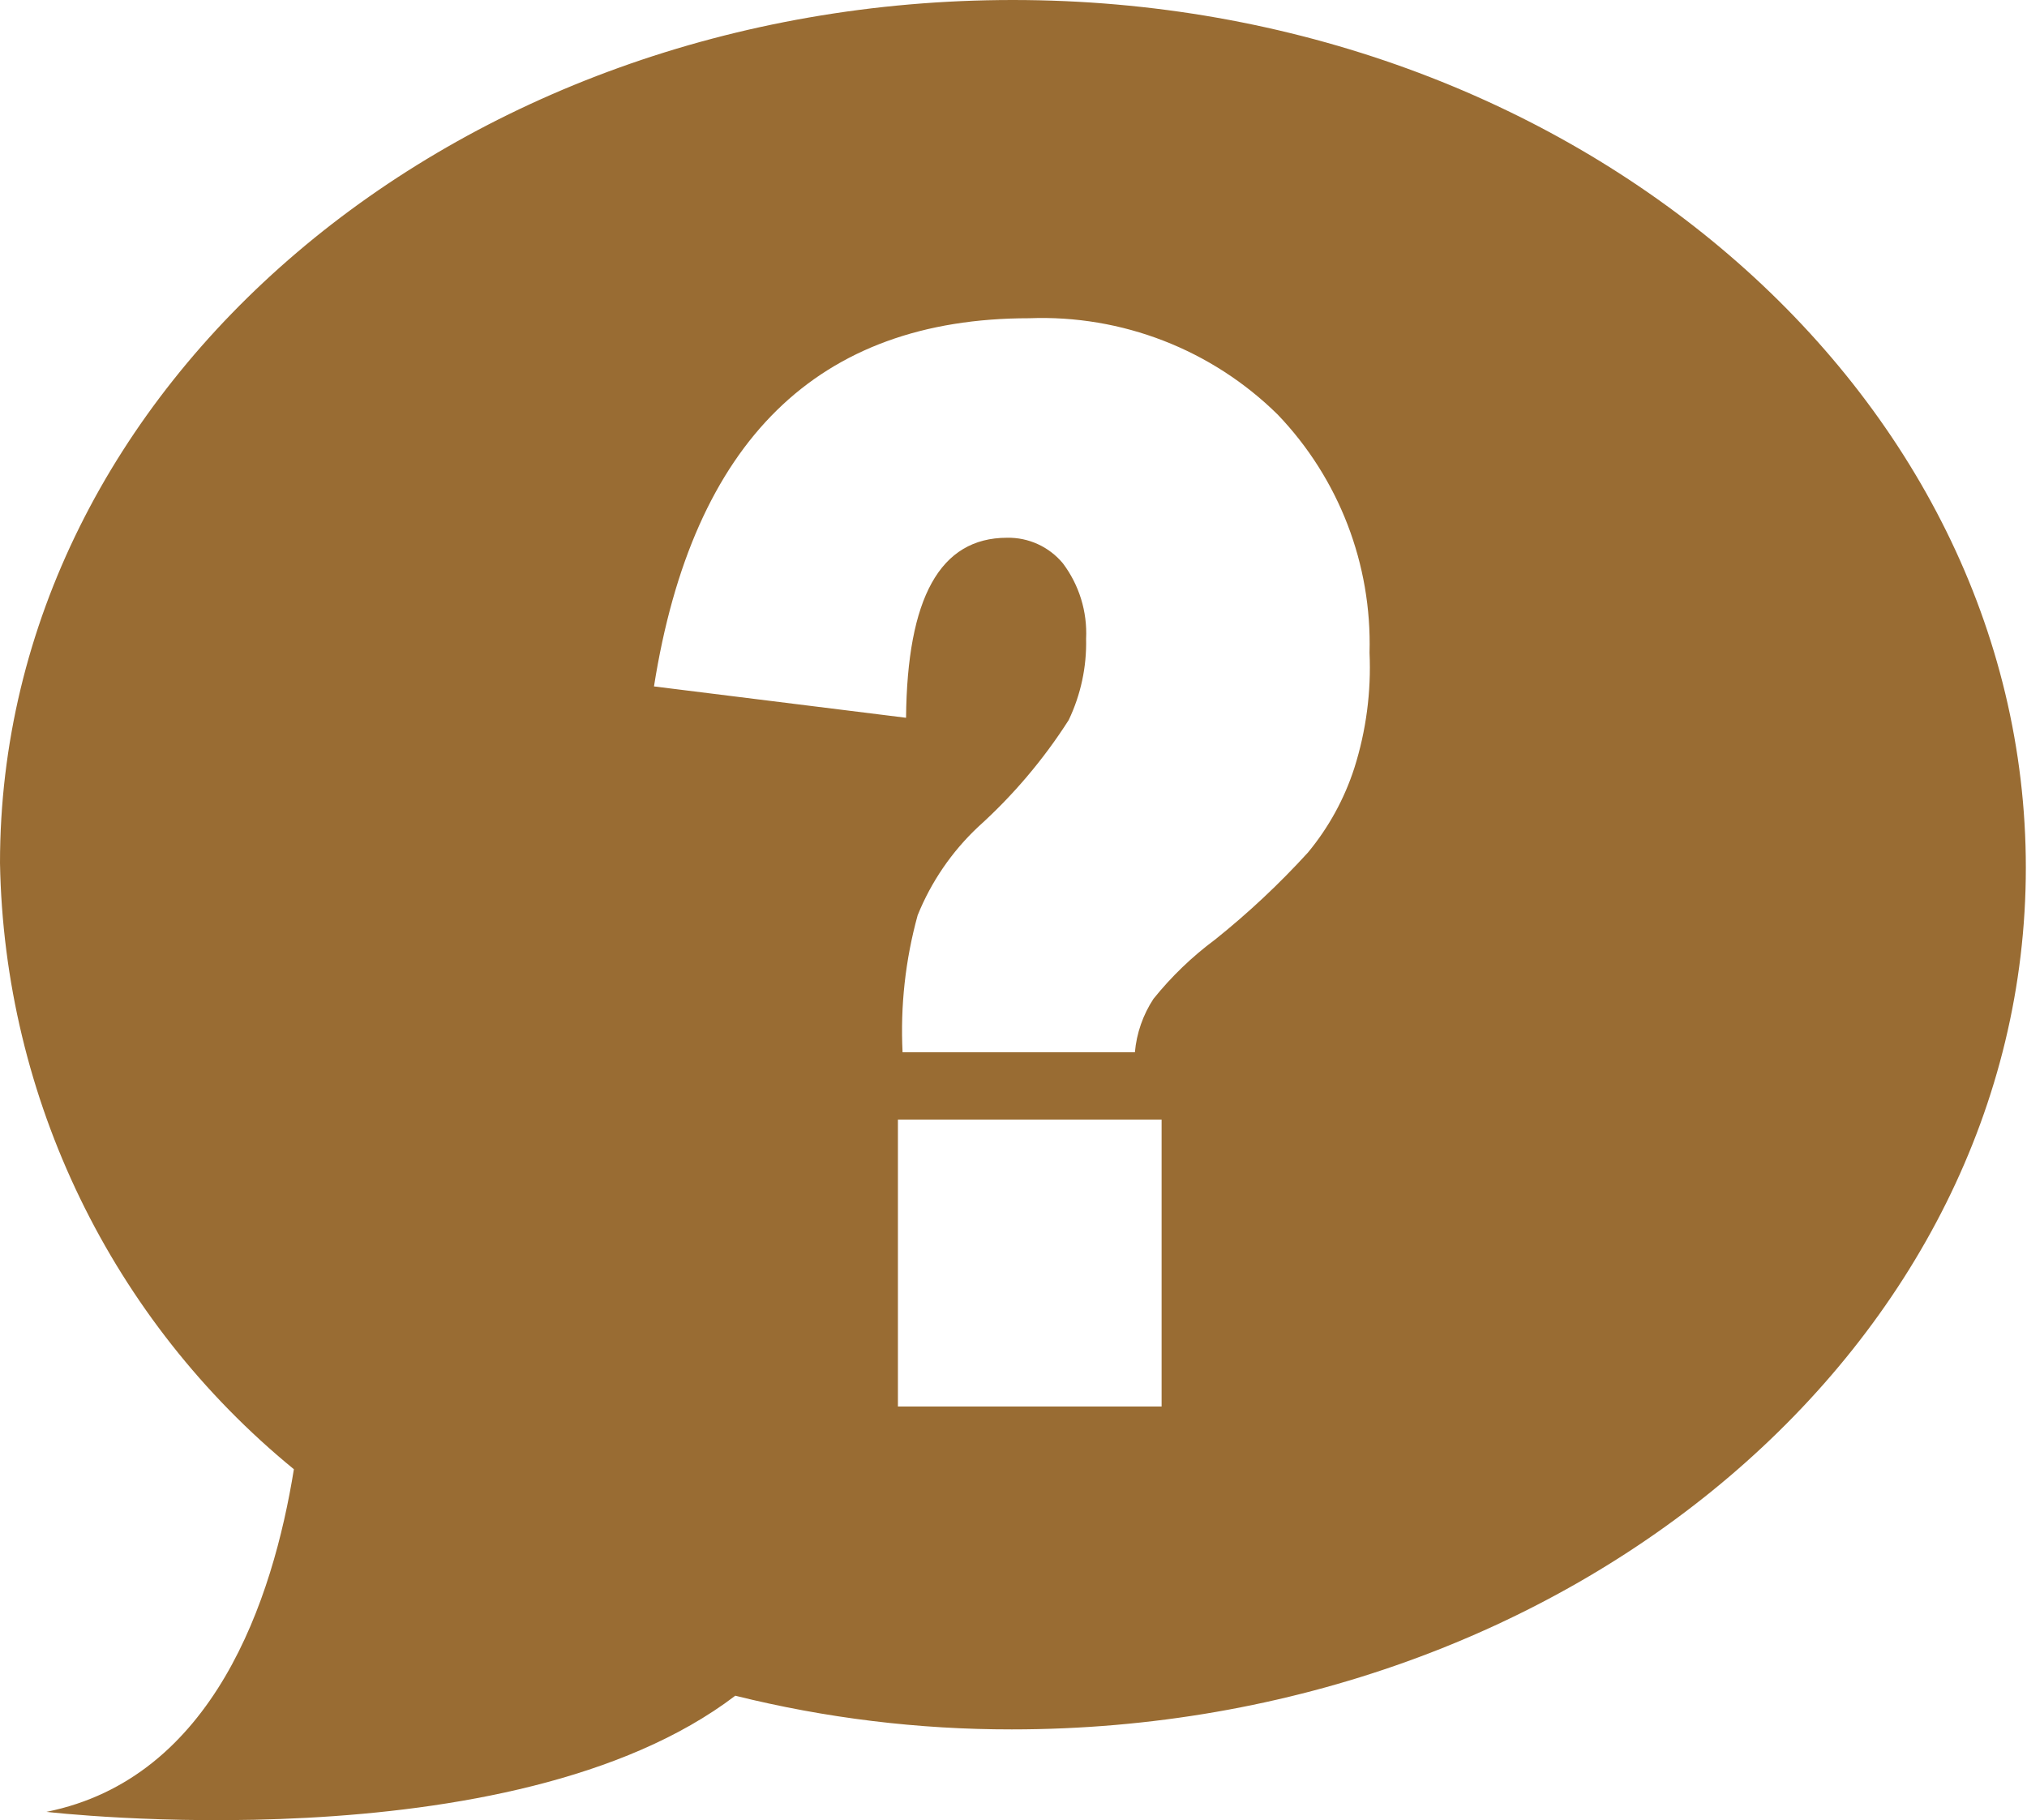
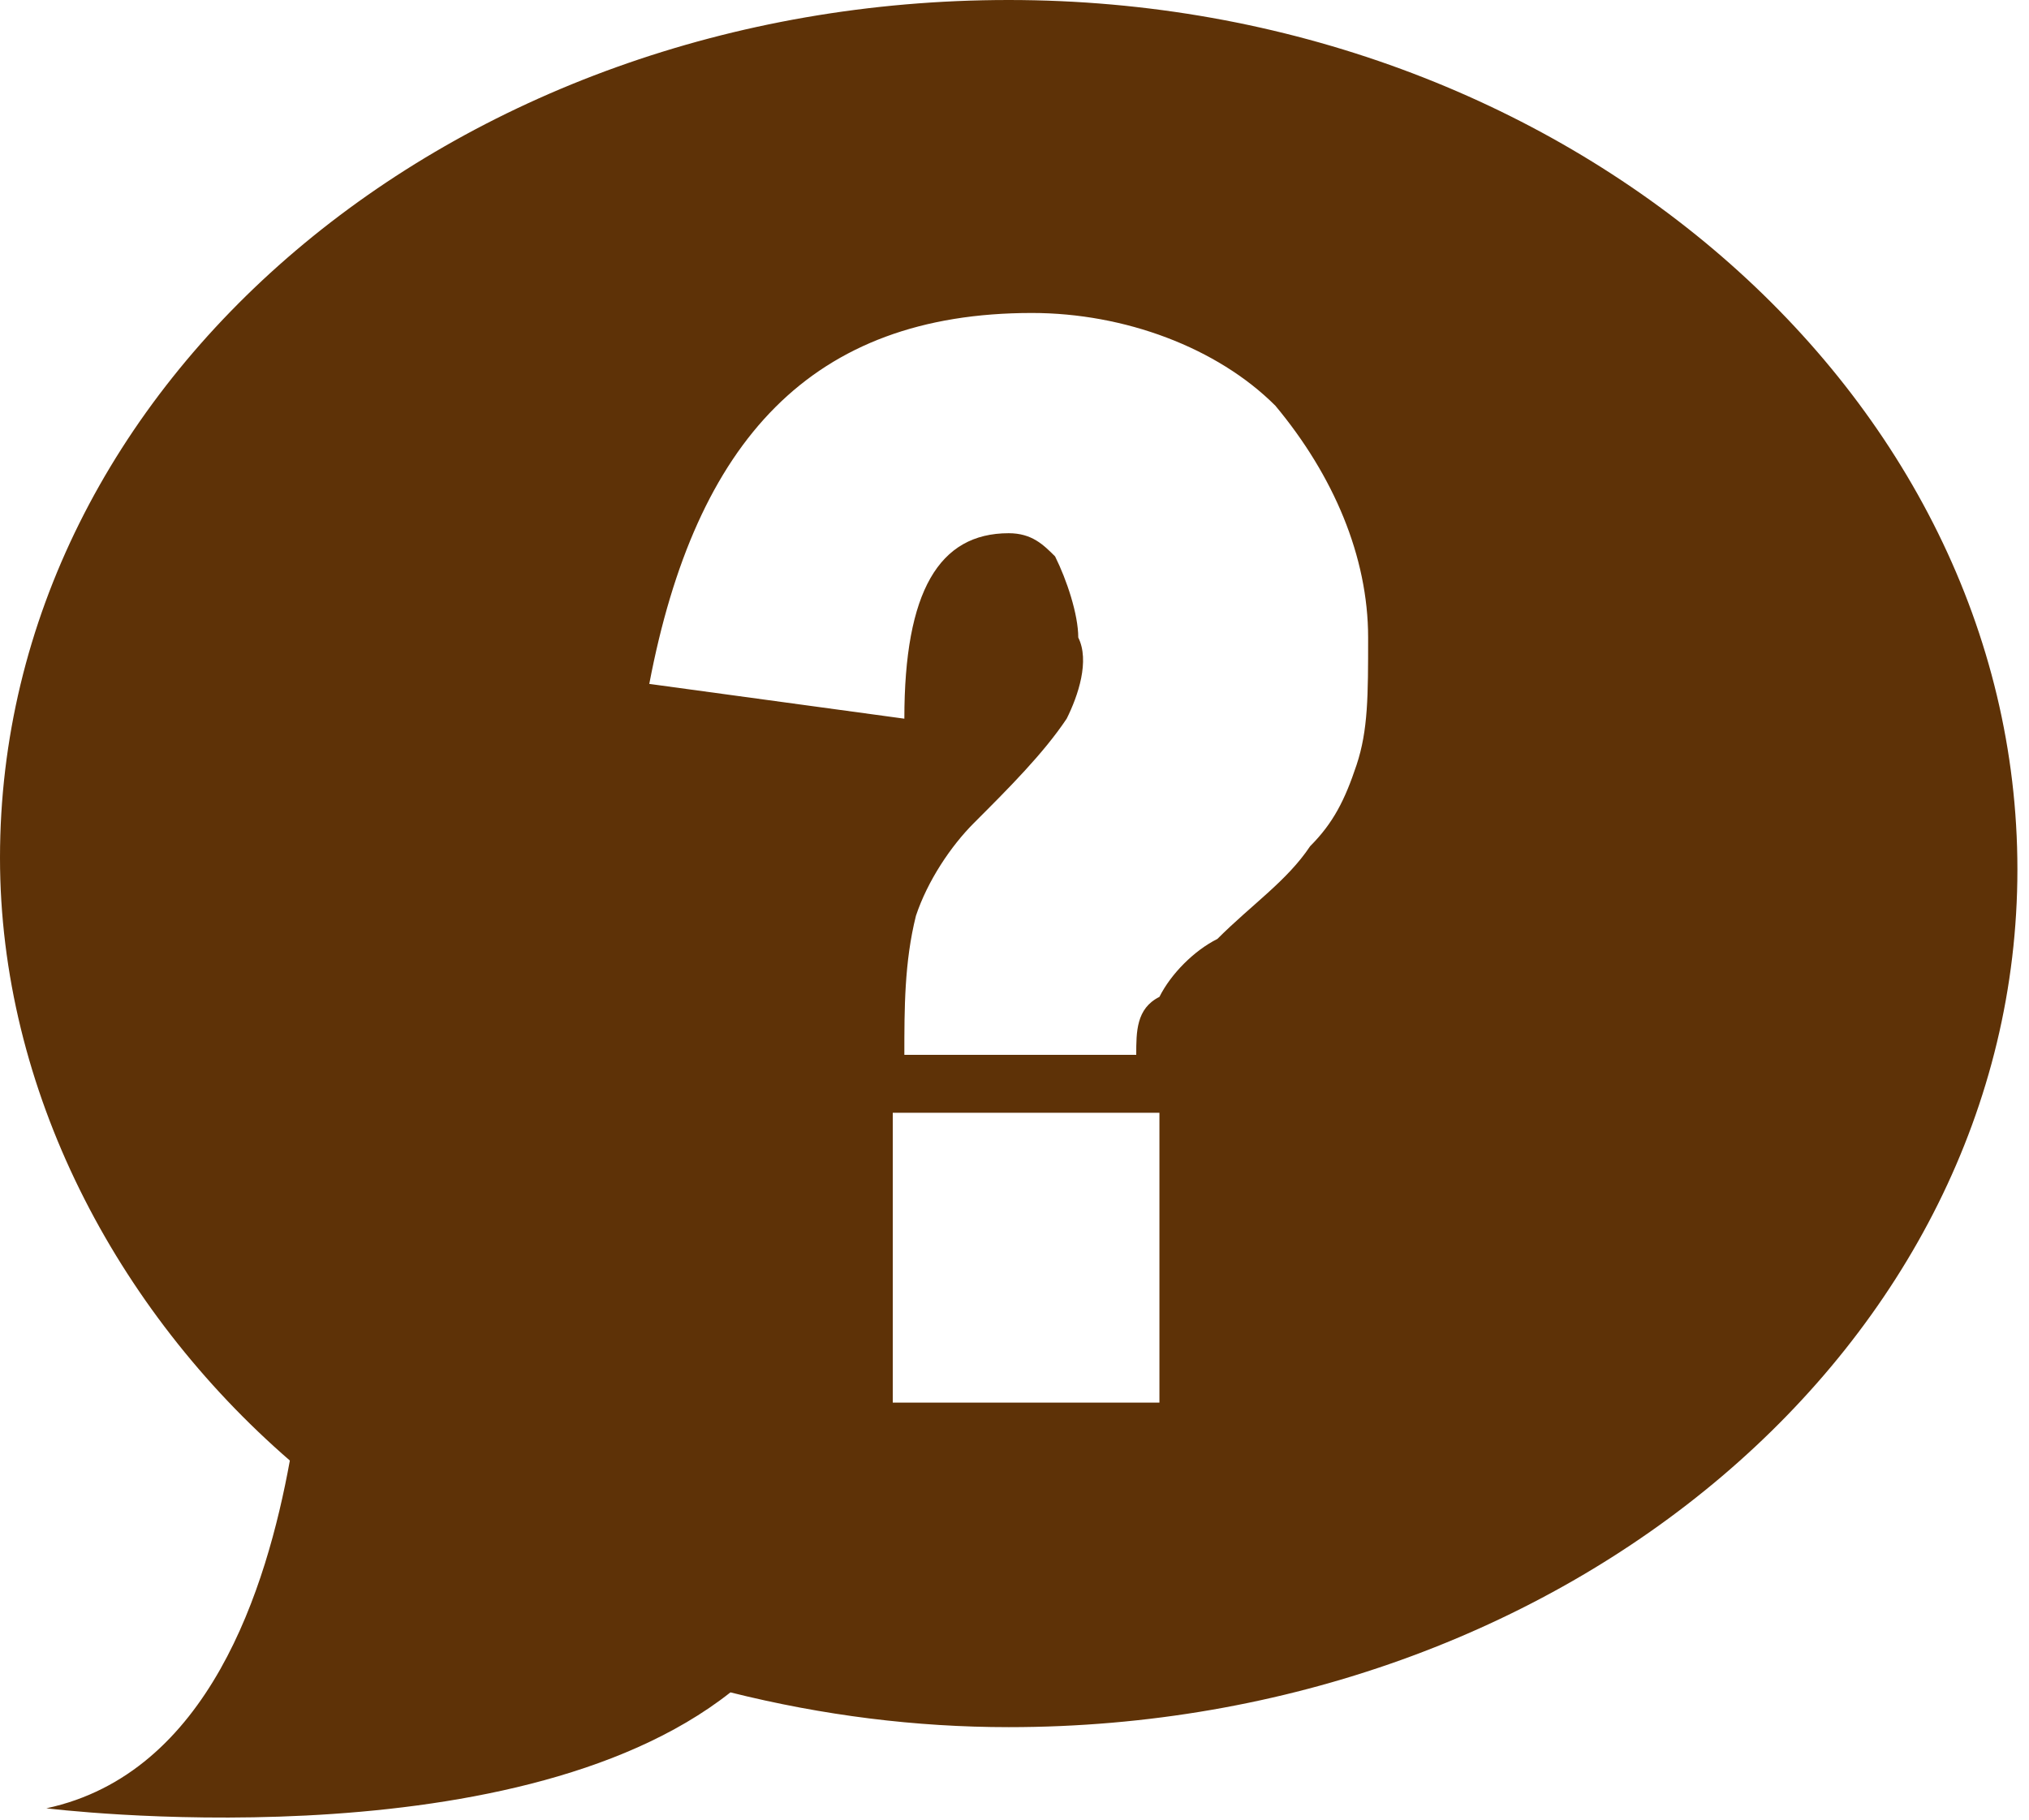
- <svg xmlns="http://www.w3.org/2000/svg" viewBox="0 0 17.45 15.67">
-   <defs>
-     <style>.cls-1{fill:#996c33;}</style>
-   </defs>
+ <svg xmlns="http://www.w3.org/2000/svg" version="1.1" id="圖層_1" x="0px" y="0px" viewBox="0 0 17.5 15.7" style="enable-background:new 0 0 17.5 15.7;" xml:space="preserve">
+   <style type="text/css">
+ 	.st0{fill:#5E3207;}
+ </style>
  <g id="line">
-     <path class="cls-1" d="M8.72,0C3.91,0,0,3.32,0,7.43a6.9,6.9,0,0,0,2.53,5.22C2.35,13.77,1.84,15.31.4,15.6c0,0,4,.47,5.93-1h0a9.82,9.82,0,0,0,2.38.29c4.82,0,8.73-3.32,8.73-7.42S13.54,0,8.72,0ZM10,12.11H7.73V9.64H10Zm1.66-5.5a2.2,2.2,0,0,1-.4.73,7,7,0,0,1-.8.75,2.89,2.89,0,0,0-.53.51,1,1,0,0,0-.16.46h-2a3.74,3.74,0,0,1,.13-1.18,2.15,2.15,0,0,1,.52-.76A4.49,4.49,0,0,0,9.2,6.2a1.54,1.54,0,0,0,.15-.7,1,1,0,0,0-.2-.65.61.61,0,0,0-.48-.22c-.58,0-.86.52-.87,1.55L5.63,5.91q.5-3.17,3.23-3.17A2.89,2.89,0,0,1,11,3.57a2.85,2.85,0,0,1,.79,2.05A2.86,2.86,0,0,1,11.66,6.61Z" />
+     <path class="st0" d="M8.7,0C3.9,0,0,3.3,0,7.4c0,2,1,3.9,2.5,5.2c-0.2,1.1-0.7,2.7-2.1,3c0,0,4,0.5,5.9-1l0,0   c0.8,0.2,1.6,0.3,2.4,0.3c4.8,0,8.7-3.3,8.7-7.4S13.5,0,8.7,0z M10,12.1H7.7V9.6H10V12.1z M11.7,6.6c-0.1,0.3-0.2,0.5-0.4,0.7   c-0.2,0.3-0.5,0.5-0.8,0.8c-0.2,0.1-0.4,0.3-0.5,0.5C9.8,8.7,9.8,8.9,9.8,9.1h-2c0-0.4,0-0.8,0.1-1.2C8,7.6,8.2,7.3,8.4,7.1   C8.7,6.8,9,6.5,9.2,6.2C9.3,6,9.4,5.7,9.3,5.5c0-0.2-0.1-0.5-0.2-0.7C9,4.7,8.9,4.6,8.7,4.6c-0.6,0-0.9,0.5-0.9,1.6L5.6,5.9   C6,3.8,7,2.7,8.9,2.7c0.8,0,1.6,0.3,2.1,0.8c0.5,0.6,0.8,1.3,0.8,2C11.8,6,11.8,6.3,11.7,6.6z" />
  </g>
</svg>
